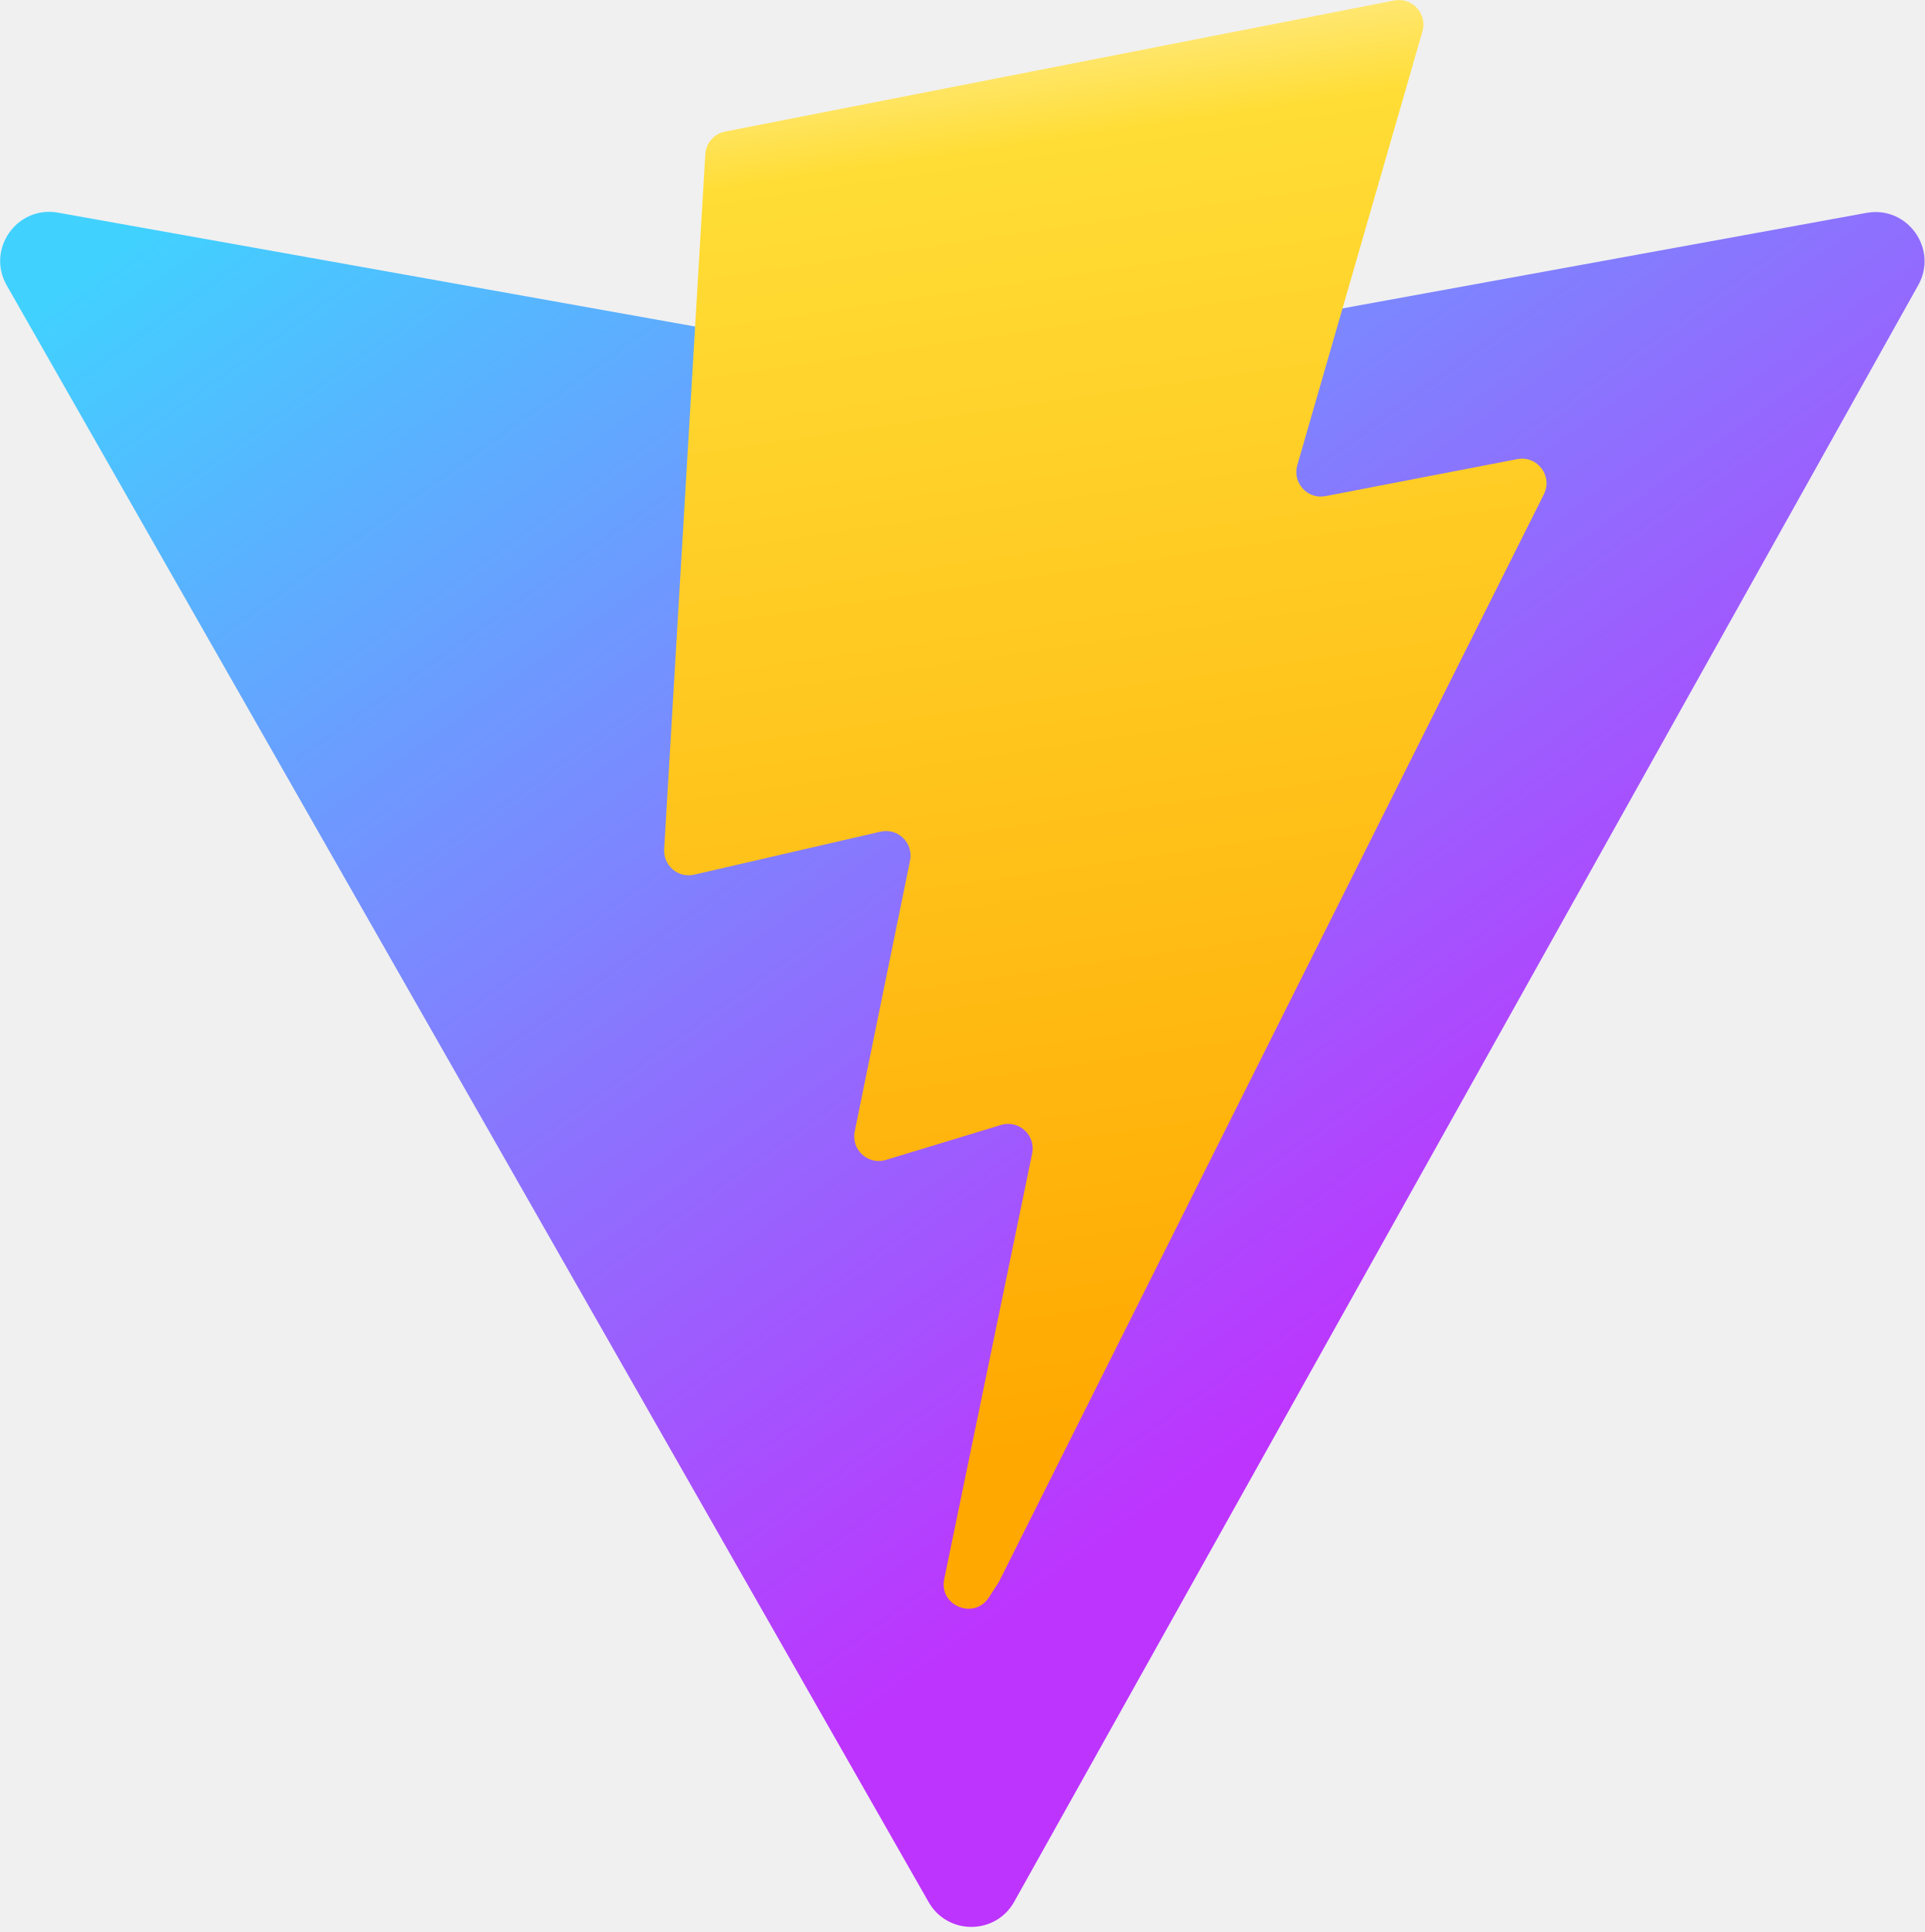
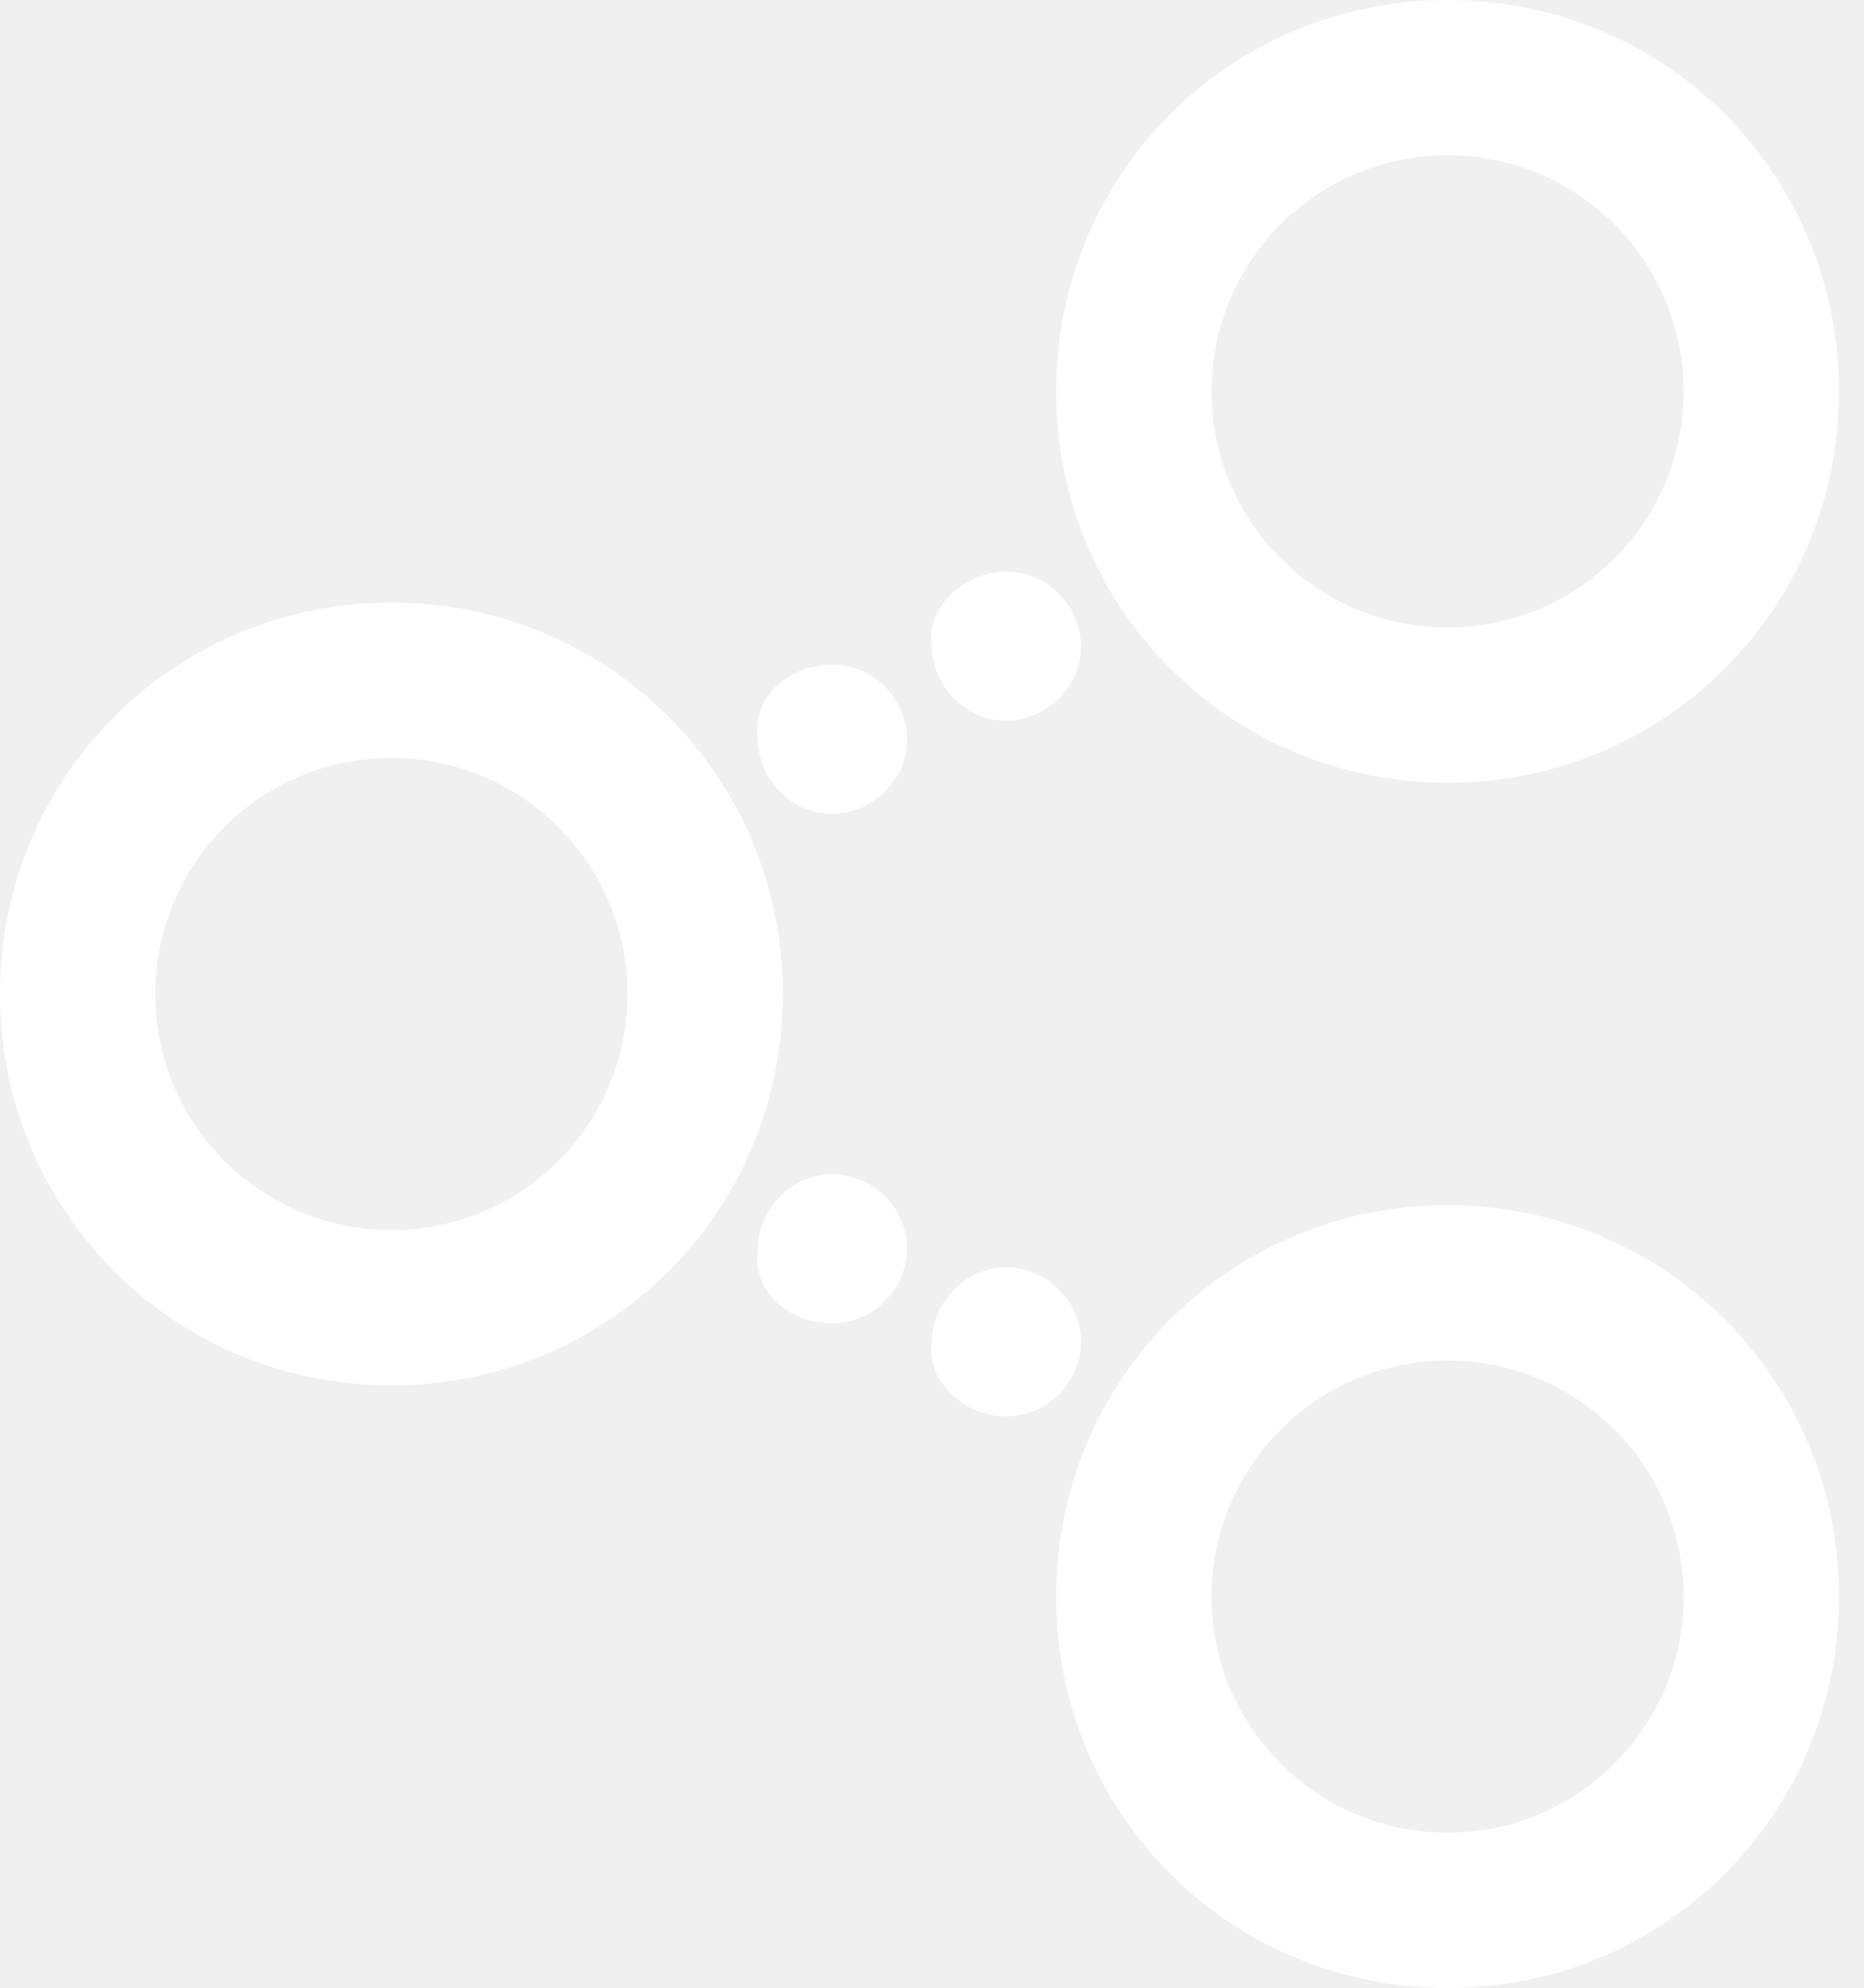
- <svg xmlns="http://www.w3.org/2000/svg" aria-hidden="true" role="img" class="iconify iconify--logos" width="31.88" height="32" preserveAspectRatio="xMidYMid meet" viewBox="0 0 256 257">
-   <defs>
-     <linearGradient id="IconifyId1813088fe1fbc01fb466" x1="-.828%" x2="57.636%" y1="7.652%" y2="78.411%">
-       <stop offset="0%" stop-color="#41D1FF" />
-       <stop offset="100%" stop-color="#BD34FE" />
-     </linearGradient>
-     <linearGradient id="IconifyId1813088fe1fbc01fb467" x1="43.376%" x2="50.316%" y1="2.242%" y2="89.03%">
-       <stop offset="0%" stop-color="#FFEA83" />
-       <stop offset="8.333%" stop-color="#FFDD35" />
-       <stop offset="100%" stop-color="#FFA800" />
-     </linearGradient>
-   </defs>
-   <path fill="url(#IconifyId1813088fe1fbc01fb466)" d="M255.153 37.938L134.897 252.976c-2.483 4.44-8.862 4.466-11.382.048L.875 37.958c-2.746-4.814 1.371-10.646 6.827-9.67l120.385 21.517a6.537 6.537 0 0 0 2.322-.004l117.867-21.483c5.438-.991 9.574 4.796 6.877 9.62Z" />
-   <path fill="url(#IconifyId1813088fe1fbc01fb467)" d="M185.432.063L96.44 17.501a3.268 3.268 0 0 0-2.634 3.014l-5.474 92.456a3.268 3.268 0 0 0 3.997 3.378l24.777-5.718c2.318-.535 4.413 1.507 3.936 3.838l-7.361 36.047c-.495 2.426 1.782 4.5 4.151 3.78l15.304-4.649c2.372-.72 4.652 1.36 4.15 3.788l-11.698 56.621c-.732 3.542 3.979 5.473 5.943 2.437l1.313-2.028l72.516-144.72c1.215-2.423-.88-5.186-3.54-4.672l-25.505 4.922c-2.396.462-4.435-1.77-3.759-4.114l16.646-57.705c.677-2.35-1.37-4.583-3.769-4.113Z" />
+ <svg xmlns="http://www.w3.org/2000/svg" version="1.1" id="Layer_1" x="0px" y="0px" viewBox="0 0 30 32" style="enable-background:new 0 0 30 32;" xml:space="preserve">
+   <style type="text/css">
+ 	.st0{fill:#FFFFFF;}
+ </style>
+   <path class="st0" d="M6.3,9.7c3.5,0,6.3,2.8,6.3,6.3s-2.8,6.3-6.3,6.3C2.8,22.3,0,19.5,0,16S2.8,9.7,6.3,9.7z M16.2,22.8  c0.7,0,1.2-0.6,1.2-1.2c0-0.7-0.6-1.2-1.2-1.2c-0.7,0-1.2,0.6-1.2,1.2C14.9,22.2,15.5,22.8,16.2,22.8z M13.4,21.3  c0.7,0,1.2-0.6,1.2-1.2c0-0.7-0.6-1.2-1.2-1.2c-0.7,0-1.2,0.6-1.2,1.2C12.1,20.8,12.7,21.3,13.4,21.3z M23.3,19.4  c3.5,0,6.3,2.8,6.3,6.3c0,3.5-2.8,6.3-6.3,6.3c-3.5,0-6.3-2.8-6.3-6.3C17,22.2,19.8,19.4,23.3,19.4z M23.3,21.9  c-2.1,0-3.8,1.7-3.8,3.8c0,2.1,1.7,3.8,3.8,3.8c2.1,0,3.8-1.7,3.8-3.8C27.1,23.6,25.4,21.9,23.3,21.9z M23.3,0  c3.5,0,6.3,2.8,6.3,6.3c0,3.5-2.8,6.3-6.3,6.3c-3.5,0-6.3-2.8-6.3-6.3C17,2.8,19.8,0,23.3,0z M23.3,2.5c-2.1,0-3.8,1.7-3.8,3.8  c0,2.1,1.7,3.8,3.8,3.8c2.1,0,3.8-1.7,3.8-3.8C27.1,4.2,25.4,2.5,23.3,2.5z M16.2,9.2c0.7,0,1.2,0.6,1.2,1.2c0,0.7-0.6,1.2-1.2,1.2  c-0.7,0-1.2-0.6-1.2-1.2C14.9,9.8,15.5,9.2,16.2,9.2z M13.4,10.7c0.7,0,1.2,0.6,1.2,1.2c0,0.7-0.6,1.2-1.2,1.2  c-0.7,0-1.2-0.6-1.2-1.2C12.1,11.2,12.7,10.7,13.4,10.7z M6.3,12.2c-2.1,0-3.8,1.7-3.8,3.8s1.7,3.8,3.8,3.8s3.8-1.7,3.8-3.8  S8.4,12.2,6.3,12.2z" />
</svg>
